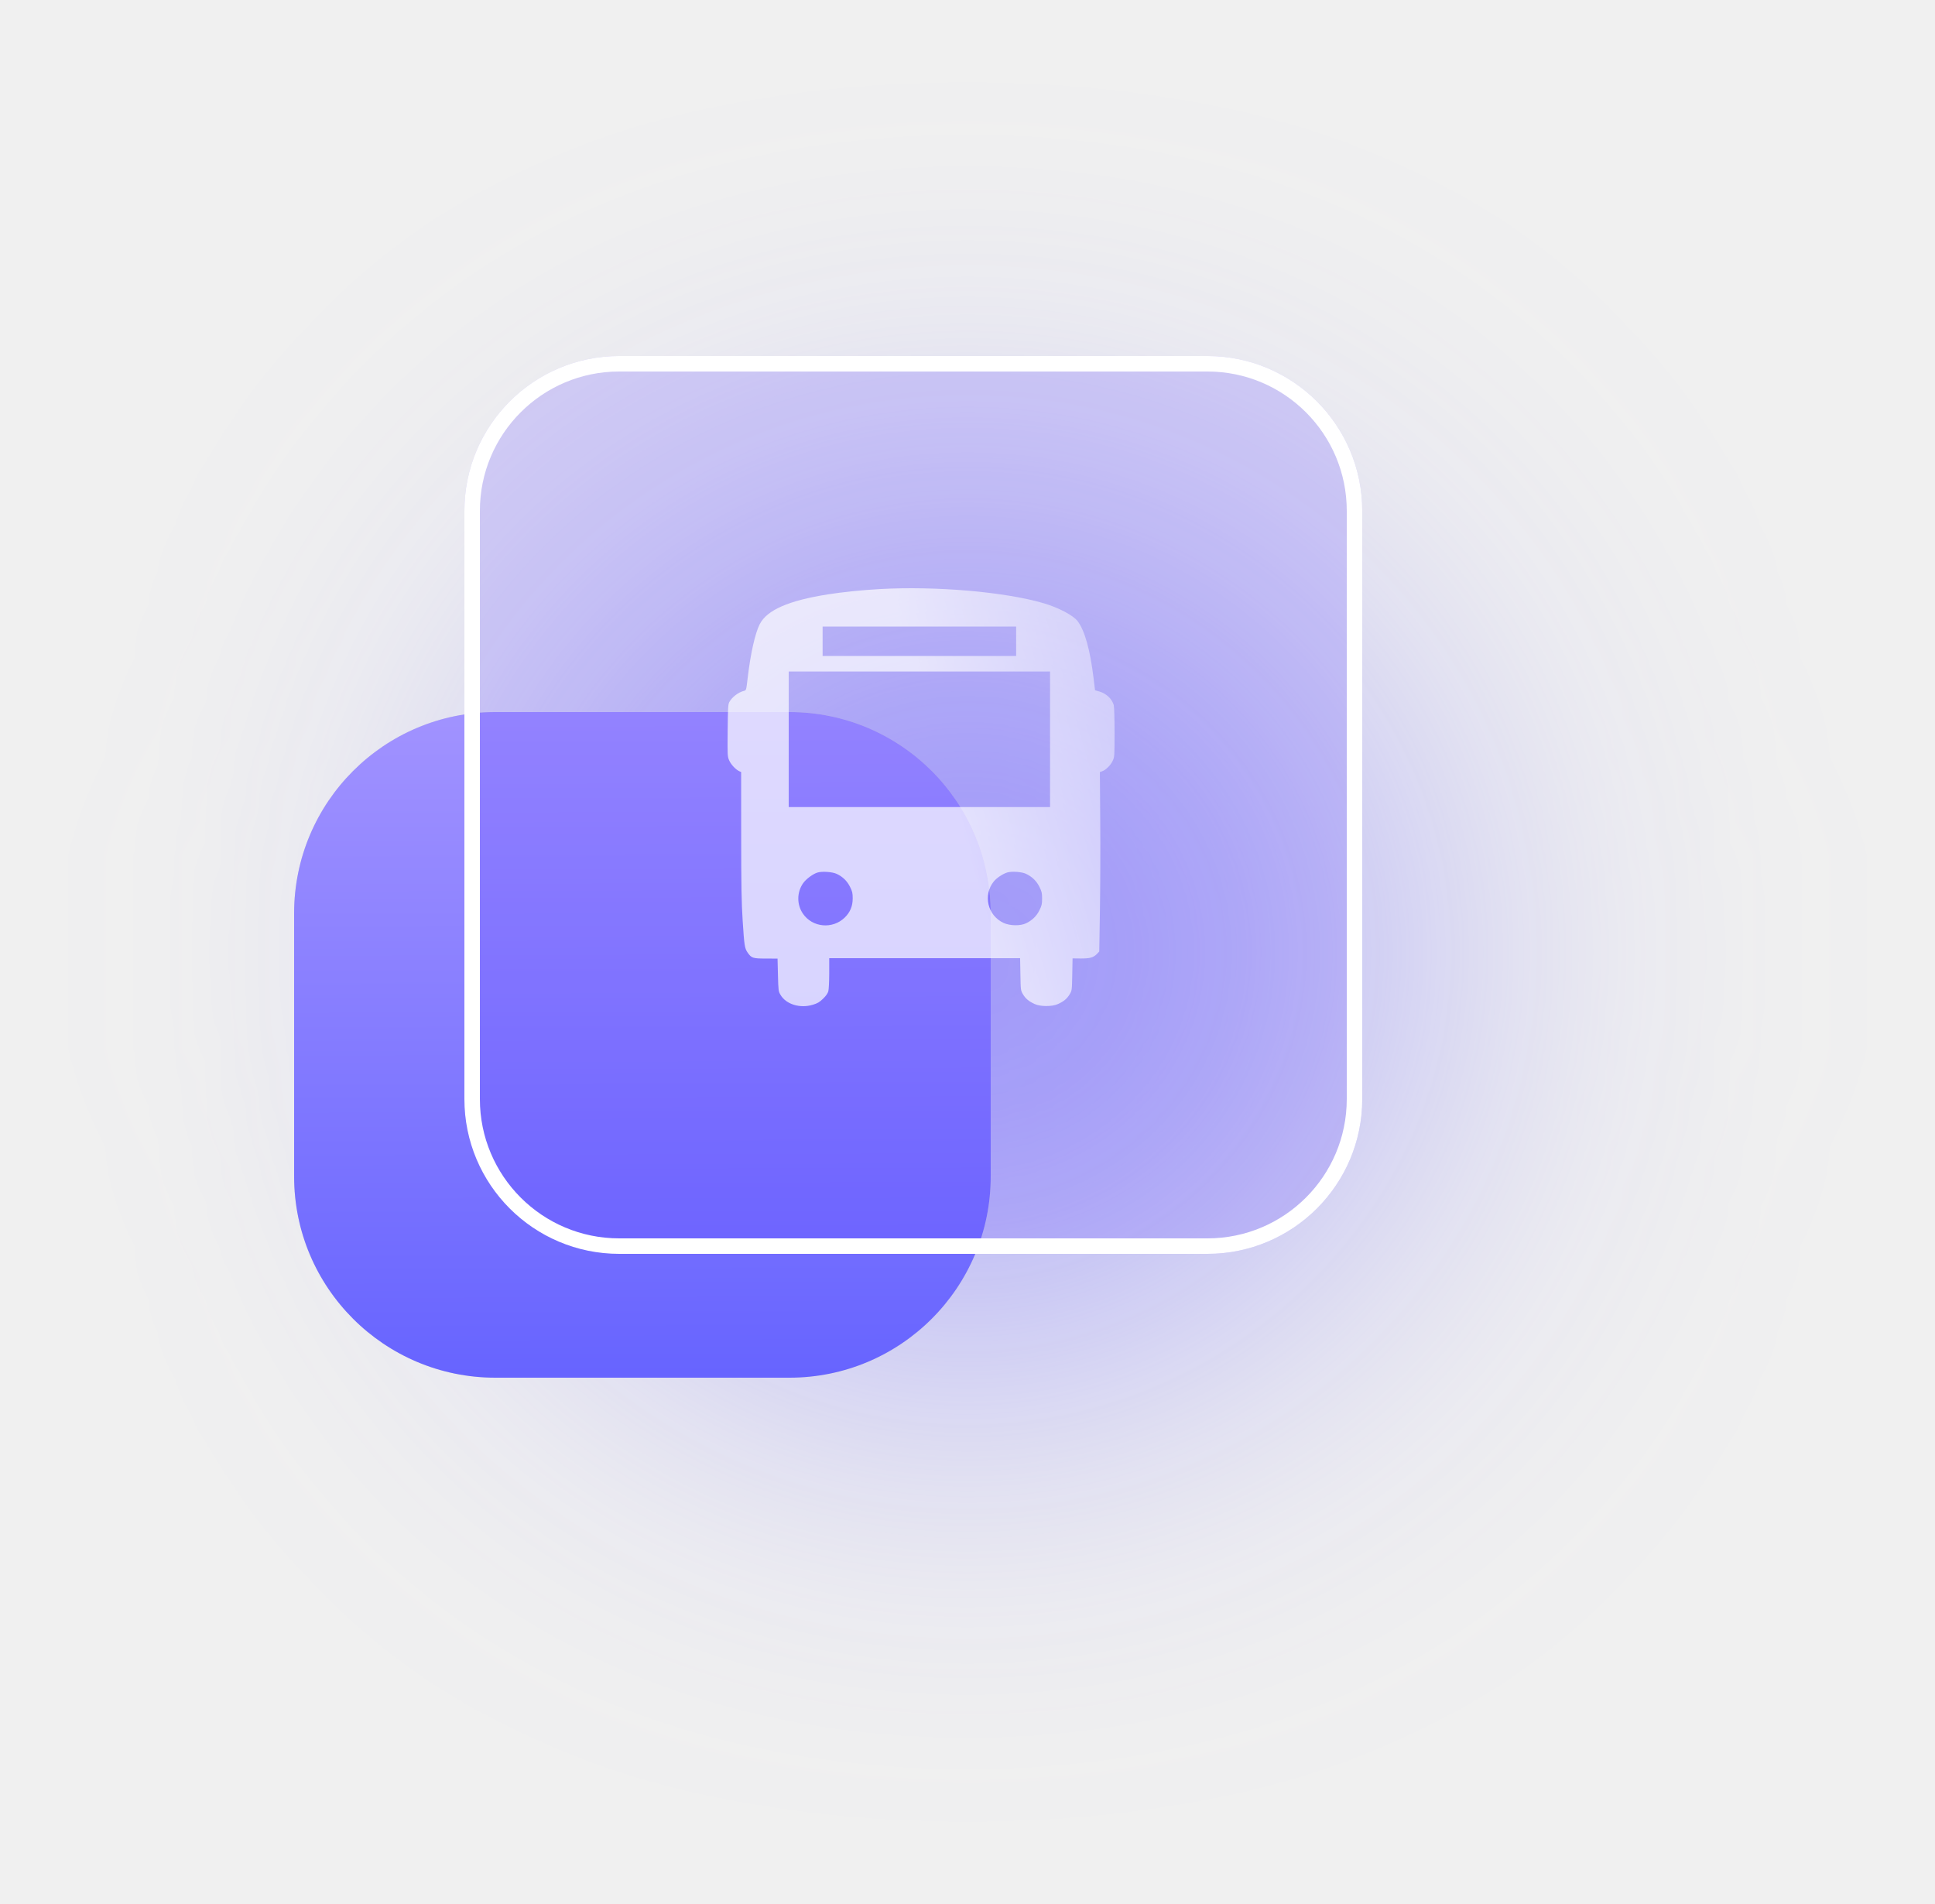
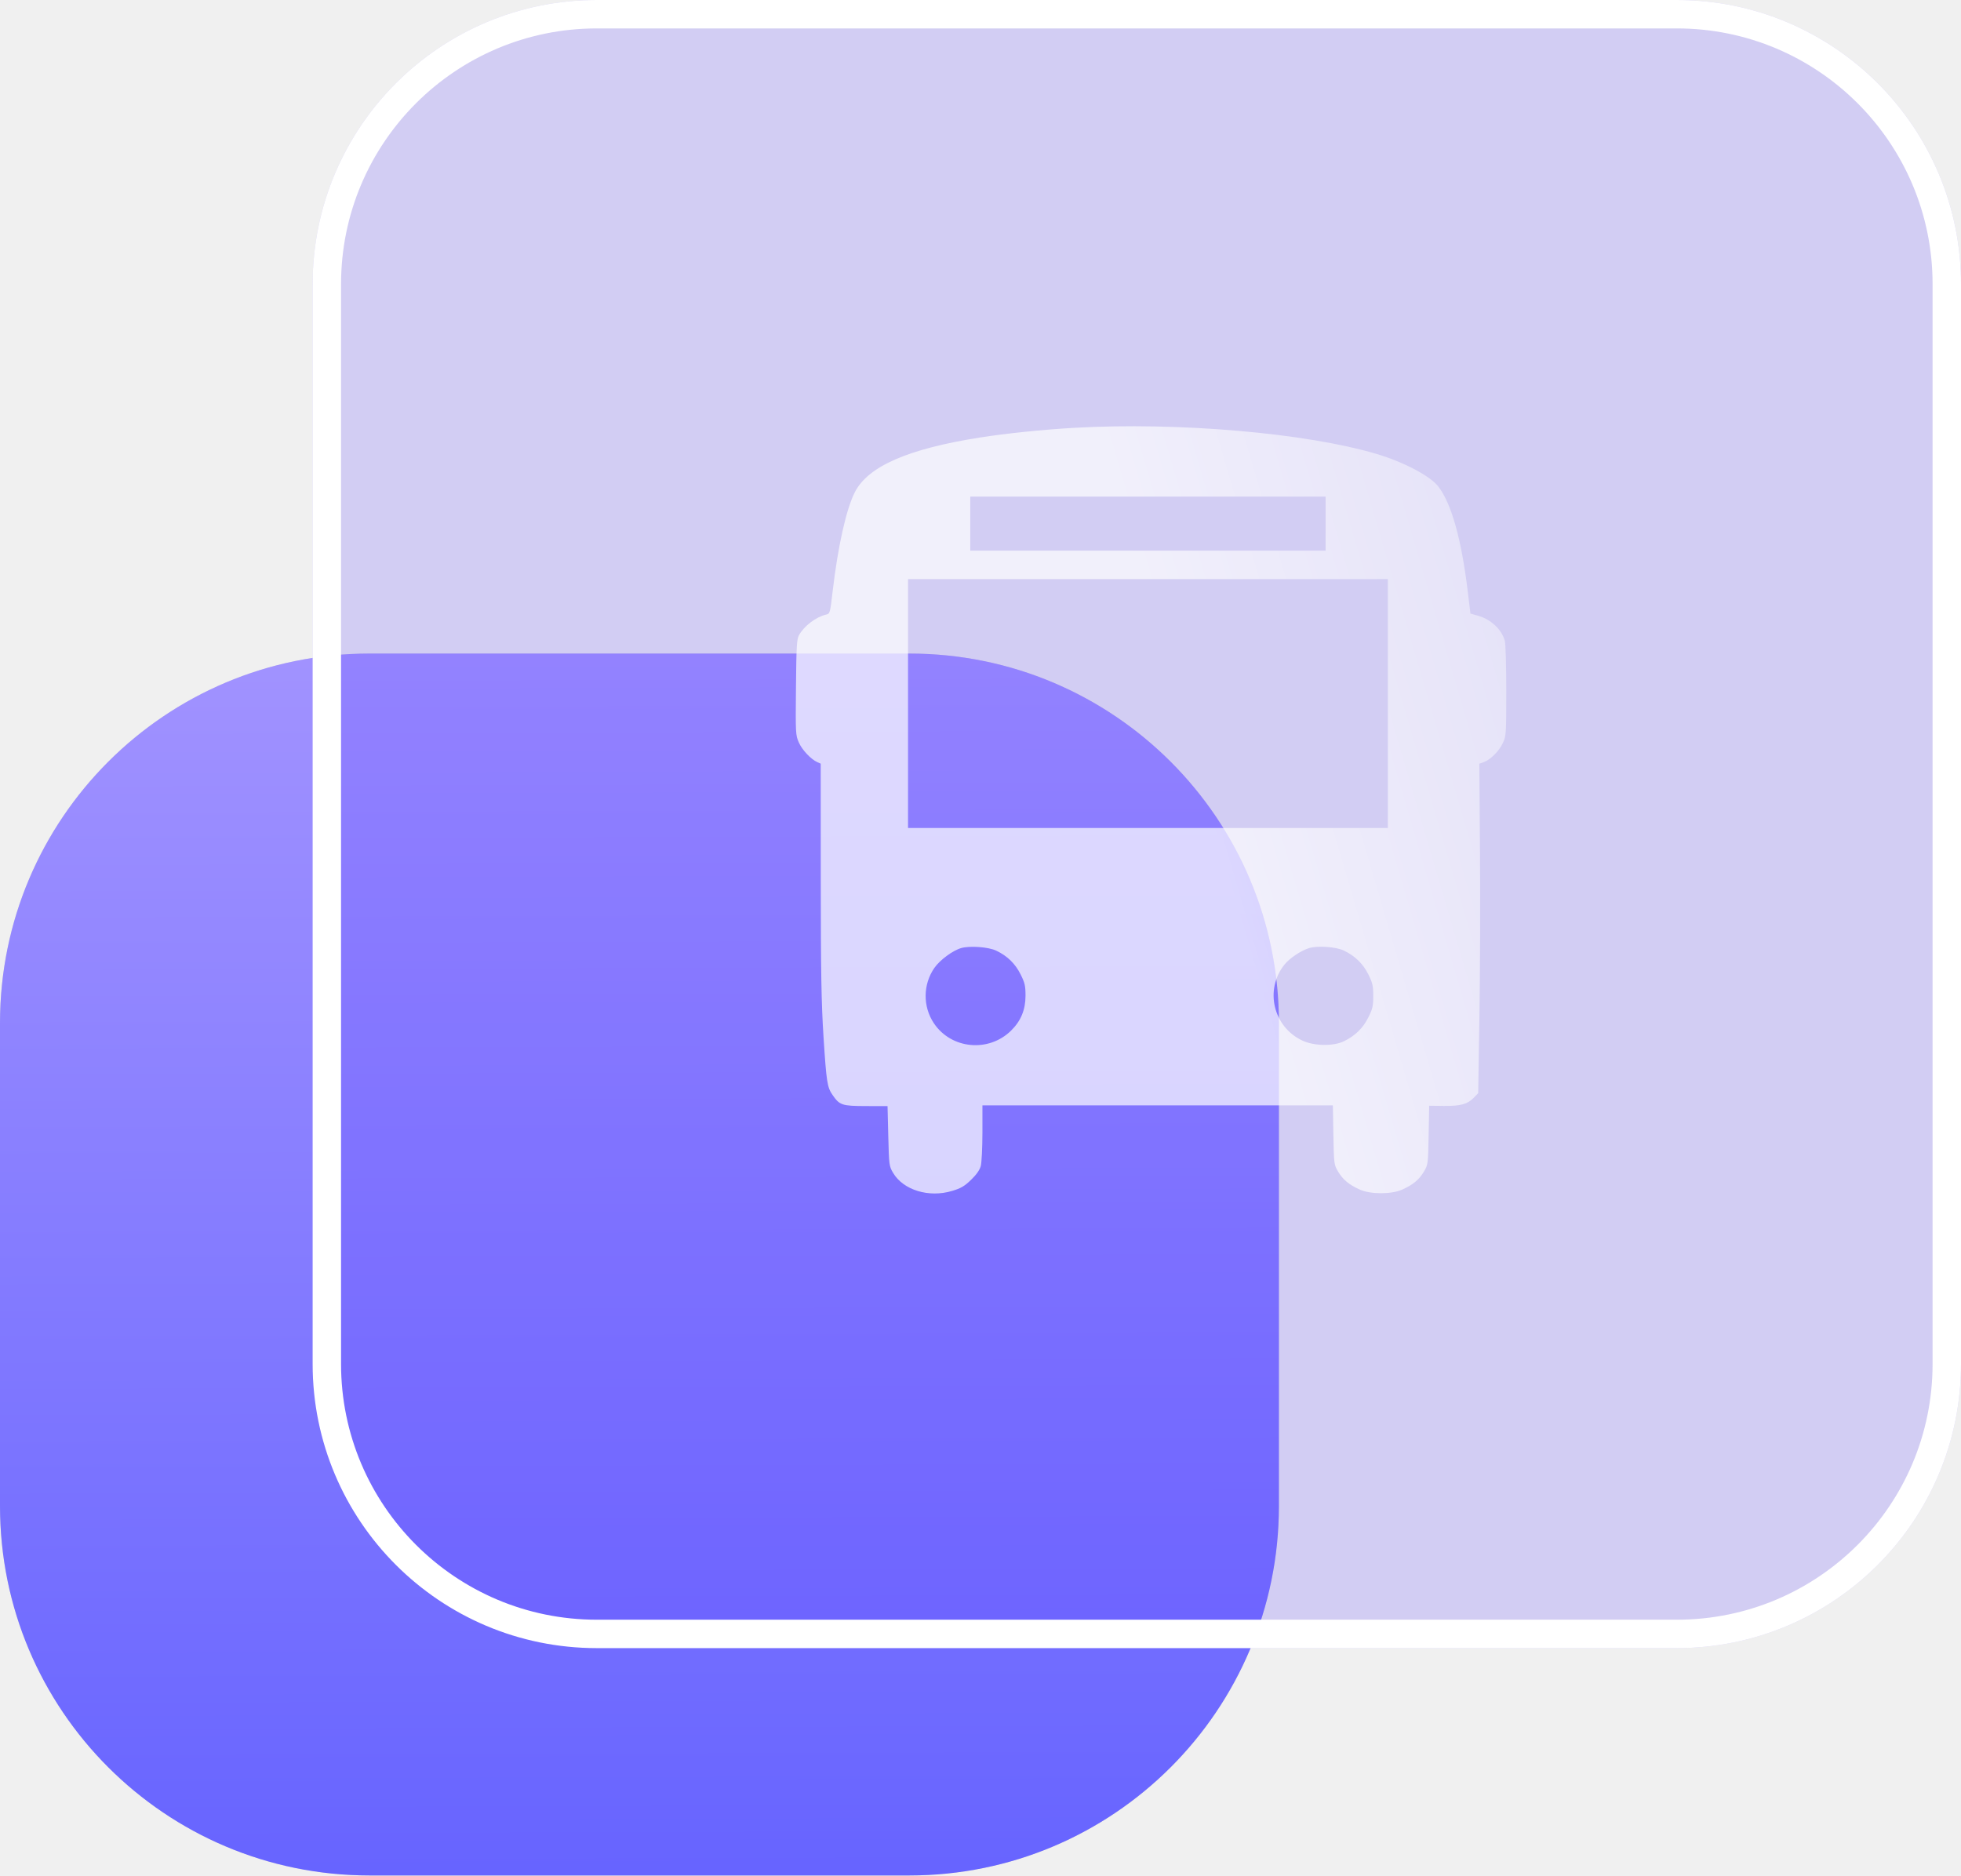
- <svg xmlns="http://www.w3.org/2000/svg" width="125" height="123" viewBox="0 0 125 123" fill="none">
-   <g id="Group 7047">
-     <g id="Ellipse 961" filter="url(#filter0_f_59_3095)">
-       <ellipse cx="62.5" cy="61.5" rx="28.5" ry="27.5" fill="#706BFF" fill-opacity="0.5" />
-     </g>
-     <g id="Rectangle 1045">
-       <rect x="19" y="46" width="45" height="43" rx="13" fill="#D9D9D9" />
-       <rect x="19" y="46" width="45" height="43" rx="13" fill="url(#paint0_linear_59_3095)" />
-     </g>
-     <g id="Rectangle 1046" filter="url(#filter1_b_59_3095)">
-       <rect x="30" y="23" width="58" height="58" rx="10" fill="#5E44FF" fill-opacity="0.2" />
-       <rect x="30.5" y="23.5" width="57" height="57" rx="9.5" stroke="white" />
-     </g>
-     <path id="Vector" fill-rule="evenodd" clip-rule="evenodd" d="M56.8 38.056C55.696 38.118 54.396 38.252 53.475 38.398C50.947 38.797 49.545 39.41 49.08 40.32C48.777 40.913 48.482 42.227 48.297 43.816C48.208 44.579 48.203 44.597 48.068 44.628C47.707 44.714 47.294 45.027 47.112 45.355C47.035 45.495 47.021 45.743 47.007 47.189C46.991 48.806 46.994 48.87 47.107 49.127C47.221 49.389 47.53 49.718 47.76 49.822L47.878 49.874L47.88 53.948C47.882 57.246 47.9 58.302 47.977 59.498C48.079 61.085 48.107 61.262 48.292 61.53C48.542 61.894 48.625 61.922 49.469 61.924L50.229 61.926L50.255 62.981C50.281 64.008 50.286 64.043 50.426 64.277C50.785 64.881 51.682 65.156 52.498 64.911C52.811 64.817 52.933 64.746 53.166 64.522C53.356 64.338 53.47 64.177 53.509 64.036C53.541 63.92 53.567 63.392 53.568 62.862L53.568 61.899H59.733H65.899L65.918 62.941C65.936 63.97 65.938 63.987 66.085 64.232C66.253 64.516 66.468 64.693 66.848 64.864C67.225 65.033 67.961 65.033 68.338 64.864C68.718 64.693 68.932 64.516 69.101 64.232C69.247 63.987 69.249 63.969 69.268 62.948L69.287 61.913L69.802 61.919C70.394 61.925 70.635 61.859 70.856 61.631L71.012 61.47L71.055 58.796C71.079 57.325 71.088 54.716 71.075 52.998L71.052 49.875L71.197 49.825C71.434 49.744 71.741 49.441 71.875 49.157C71.997 48.899 71.999 48.857 72 47.31C72 46.439 71.977 45.646 71.948 45.548C71.832 45.145 71.463 44.799 71.012 44.67L70.739 44.592L70.645 43.814C70.423 41.978 70.07 40.718 69.609 40.121C69.323 39.751 68.395 39.261 67.443 38.977C64.958 38.237 60.458 37.848 56.8 38.056ZM53.14 41.427V42.377H59.392H65.643V41.427V40.477H59.392H53.14V41.427ZM50.95 47.759V52.138H59.392H67.833V47.759V43.38H59.392H50.95V47.759ZM52.82 56.364C52.522 56.449 52.068 56.786 51.876 57.063C51.473 57.646 51.467 58.424 51.861 59.012C52.471 59.92 53.782 60.046 54.573 59.272C54.92 58.932 55.084 58.537 55.084 58.04C55.084 57.691 55.06 57.588 54.911 57.29C54.723 56.913 54.445 56.641 54.056 56.456C53.782 56.325 53.129 56.276 52.82 56.364ZM65.065 56.364C64.782 56.449 64.377 56.719 64.196 56.945C63.487 57.828 63.8 59.144 64.831 59.622C65.245 59.813 65.918 59.823 66.288 59.643C66.682 59.451 66.959 59.182 67.146 58.805C67.296 58.505 67.319 58.405 67.319 58.048C67.319 57.69 67.296 57.59 67.146 57.29C66.958 56.913 66.681 56.643 66.288 56.453C66.012 56.319 65.369 56.273 65.065 56.364Z" fill="url(#paint1_linear_59_3095)" fill-opacity="0.7" />
+ <svg xmlns="http://www.w3.org/2000/svg" width="69" height="66" viewBox="0 0 69 66" fill="none">
+   <rect y="23" width="45" height="43" rx="13" fill="#D9D9D9" />
+   <rect y="23" width="45" height="43" rx="13" fill="url(#paint0_linear_59_250)" />
+   <g filter="url(#filter0_b_59_250)">
+     <rect x="11" width="58" height="58" rx="10" fill="#5E44FF" fill-opacity="0.2" />
+     <rect x="11.5" y="0.5" width="57" height="57" rx="9.5" stroke="white" />
  </g>
+   <path fill-rule="evenodd" clip-rule="evenodd" d="M37.8 15.056C36.696 15.118 35.396 15.252 34.475 15.398C31.947 15.797 30.545 16.41 30.079 17.32C29.777 17.913 29.482 19.227 29.297 20.816C29.208 21.579 29.203 21.597 29.068 21.628C28.707 21.714 28.294 22.027 28.113 22.355C28.035 22.495 28.021 22.743 28.007 24.189C27.991 25.806 27.994 25.87 28.107 26.127C28.221 26.389 28.53 26.718 28.76 26.822L28.878 26.874L28.88 30.948C28.882 34.246 28.9 35.302 28.977 36.498C29.079 38.085 29.107 38.262 29.292 38.53C29.542 38.894 29.625 38.922 30.469 38.924L31.229 38.926L31.255 39.981C31.281 41.008 31.286 41.042 31.426 41.277C31.785 41.881 32.682 42.156 33.498 41.911C33.811 41.817 33.933 41.746 34.166 41.522C34.356 41.338 34.47 41.177 34.509 41.036C34.541 40.92 34.567 40.392 34.568 39.862L34.568 38.899H40.733H46.899L46.917 39.941C46.936 40.97 46.938 40.987 47.084 41.232C47.253 41.516 47.468 41.693 47.848 41.864C48.225 42.033 48.961 42.033 49.338 41.864C49.718 41.693 49.932 41.516 50.101 41.232C50.247 40.987 50.249 40.969 50.268 39.948L50.287 38.913L50.802 38.919C51.394 38.925 51.635 38.859 51.856 38.631L52.012 38.47L52.055 35.796C52.079 34.325 52.088 31.716 52.075 29.998L52.052 26.875L52.197 26.825C52.434 26.744 52.741 26.441 52.875 26.157C52.997 25.899 52.999 25.857 53 24.31C53 23.439 52.977 22.646 52.949 22.548C52.831 22.145 52.463 21.799 52.012 21.67L51.739 21.592L51.645 20.814C51.423 18.978 51.07 17.718 50.609 17.121C50.323 16.75 49.395 16.261 48.443 15.977C45.958 15.237 41.458 14.848 37.8 15.056ZM34.14 18.427V19.377H40.392H46.643V18.427V17.477H40.392H34.14V18.427ZM31.95 24.759V29.138H40.392H48.833V24.759V20.38H40.392H31.95V24.759ZM33.82 33.364C33.522 33.449 33.068 33.786 32.876 34.063C32.473 34.646 32.467 35.424 32.861 36.012C33.471 36.92 34.782 37.046 35.573 36.272C35.92 35.932 36.084 35.537 36.084 35.04C36.084 34.691 36.06 34.588 35.911 34.29C35.723 33.913 35.445 33.641 35.056 33.456C34.782 33.325 34.129 33.276 33.82 33.364ZM46.065 33.364C45.782 33.449 45.377 33.719 45.196 33.945C44.487 34.828 44.8 36.144 45.831 36.622C46.245 36.813 46.918 36.823 47.288 36.643C47.682 36.451 47.959 36.182 48.146 35.805C48.296 35.505 48.319 35.405 48.319 35.048C48.319 34.69 48.296 34.59 48.146 34.29C47.958 33.913 47.681 33.643 47.288 33.453C47.012 33.319 46.369 33.273 46.065 33.364Z" fill="url(#paint1_linear_59_250)" fill-opacity="0.7" />
  <defs>
-     <filter id="filter0_f_59_3095" x="0" y="0" width="125" height="123" filterUnits="userSpaceOnUse" color-interpolation-filters="sRGB">
-       <feFlood flood-opacity="0" result="BackgroundImageFix" />
-       <feBlend mode="normal" in="SourceGraphic" in2="BackgroundImageFix" result="shape" />
-       <feGaussianBlur stdDeviation="17" result="effect1_foregroundBlur_59_3095" />
-     </filter>
-     <filter id="filter1_b_59_3095" x="8" y="1" width="102" height="102" filterUnits="userSpaceOnUse" color-interpolation-filters="sRGB">
+     <filter id="filter0_b_59_250" x="-11" y="-22" width="102" height="102" filterUnits="userSpaceOnUse" color-interpolation-filters="sRGB">
      <feFlood flood-opacity="0" result="BackgroundImageFix" />
      <feGaussianBlur in="BackgroundImageFix" stdDeviation="11" />
-       <feComposite in2="SourceAlpha" operator="in" result="effect1_backgroundBlur_59_3095" />
-       <feBlend mode="normal" in="SourceGraphic" in2="effect1_backgroundBlur_59_3095" result="shape" />
+       <feComposite in2="SourceAlpha" operator="in" result="effect1_backgroundBlur_59_250" />
+       <feBlend mode="normal" in="SourceGraphic" in2="effect1_backgroundBlur_59_250" result="shape" />
    </filter>
-     <linearGradient id="paint0_linear_59_3095" x1="37.644" y1="88.869" x2="37.497" y2="44.636" gradientUnits="userSpaceOnUse">
+     <linearGradient id="paint0_linear_59_250" x1="18.644" y1="65.869" x2="18.497" y2="21.636" gradientUnits="userSpaceOnUse">
      <stop stop-color="#6764FF" />
      <stop offset="1" stop-color="#A394FF" />
    </linearGradient>
-     <linearGradient id="paint1_linear_59_3095" x1="61.458" y1="51.787" x2="92.374" y2="42.699" gradientUnits="userSpaceOnUse">
+     <linearGradient id="paint1_linear_59_250" x1="42.458" y1="28.787" x2="73.374" y2="19.699" gradientUnits="userSpaceOnUse">
      <stop stop-color="white" />
      <stop offset="1" stop-color="white" stop-opacity="0" />
    </linearGradient>
  </defs>
</svg>
